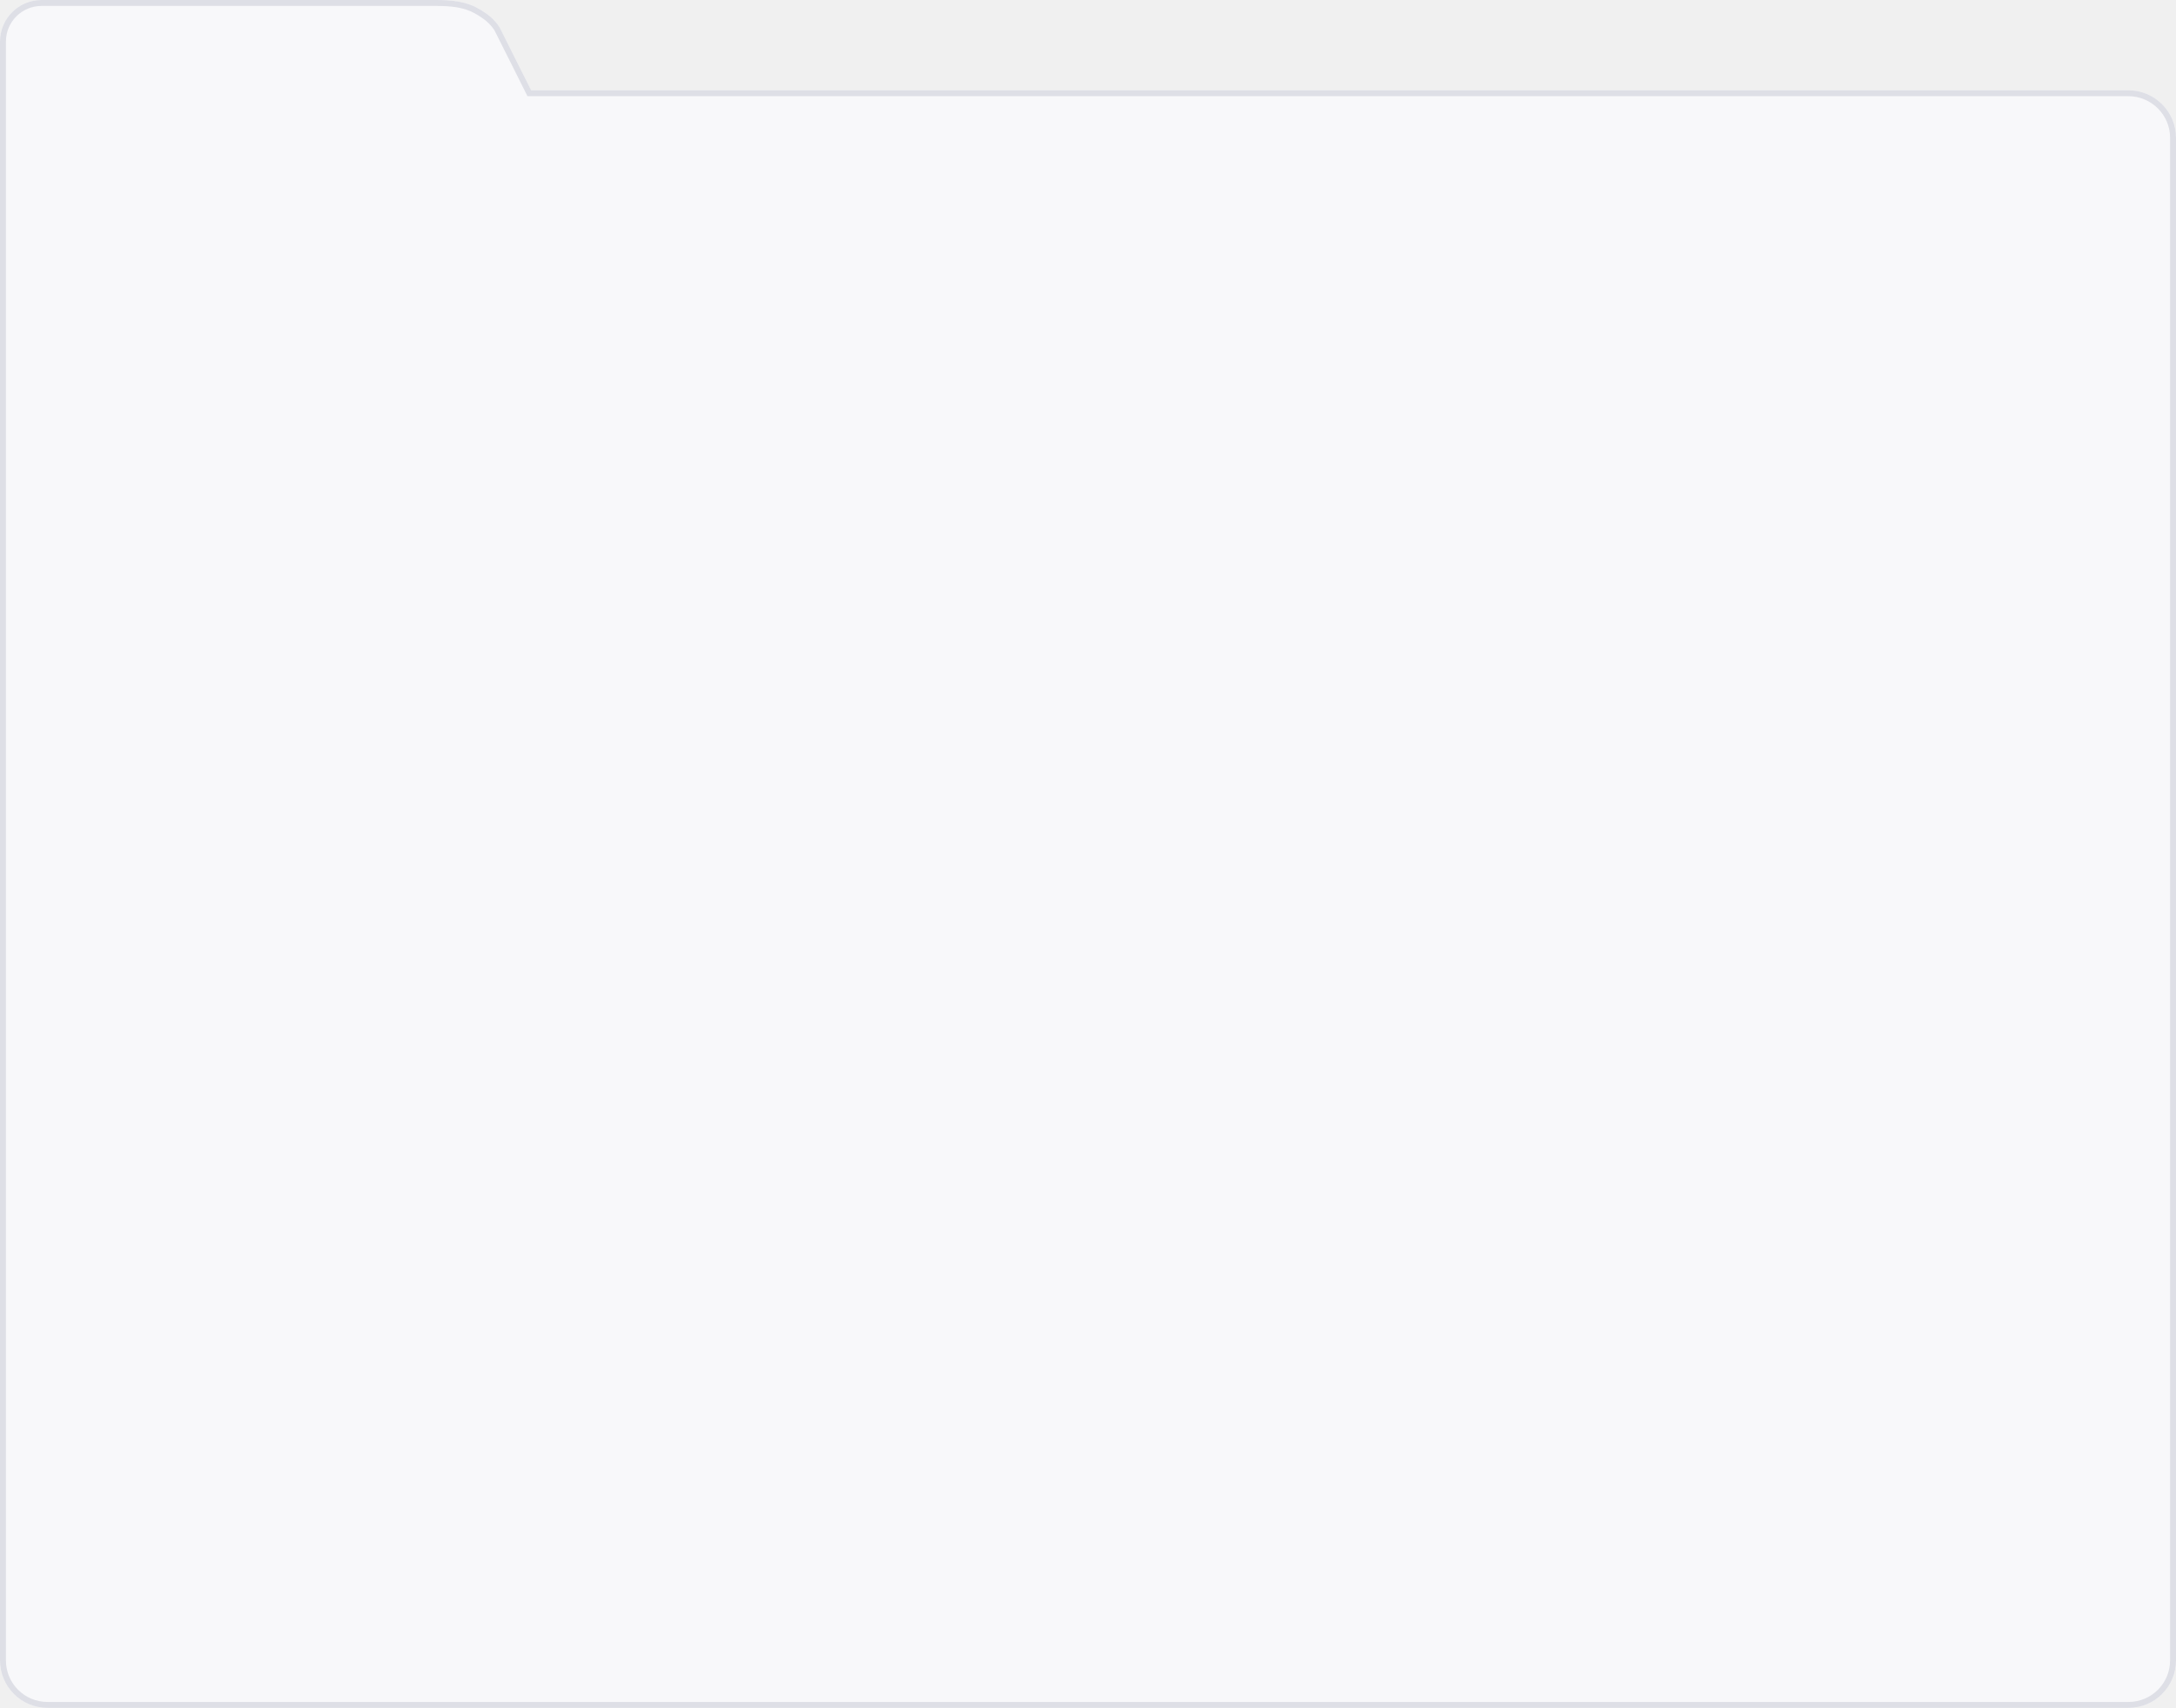
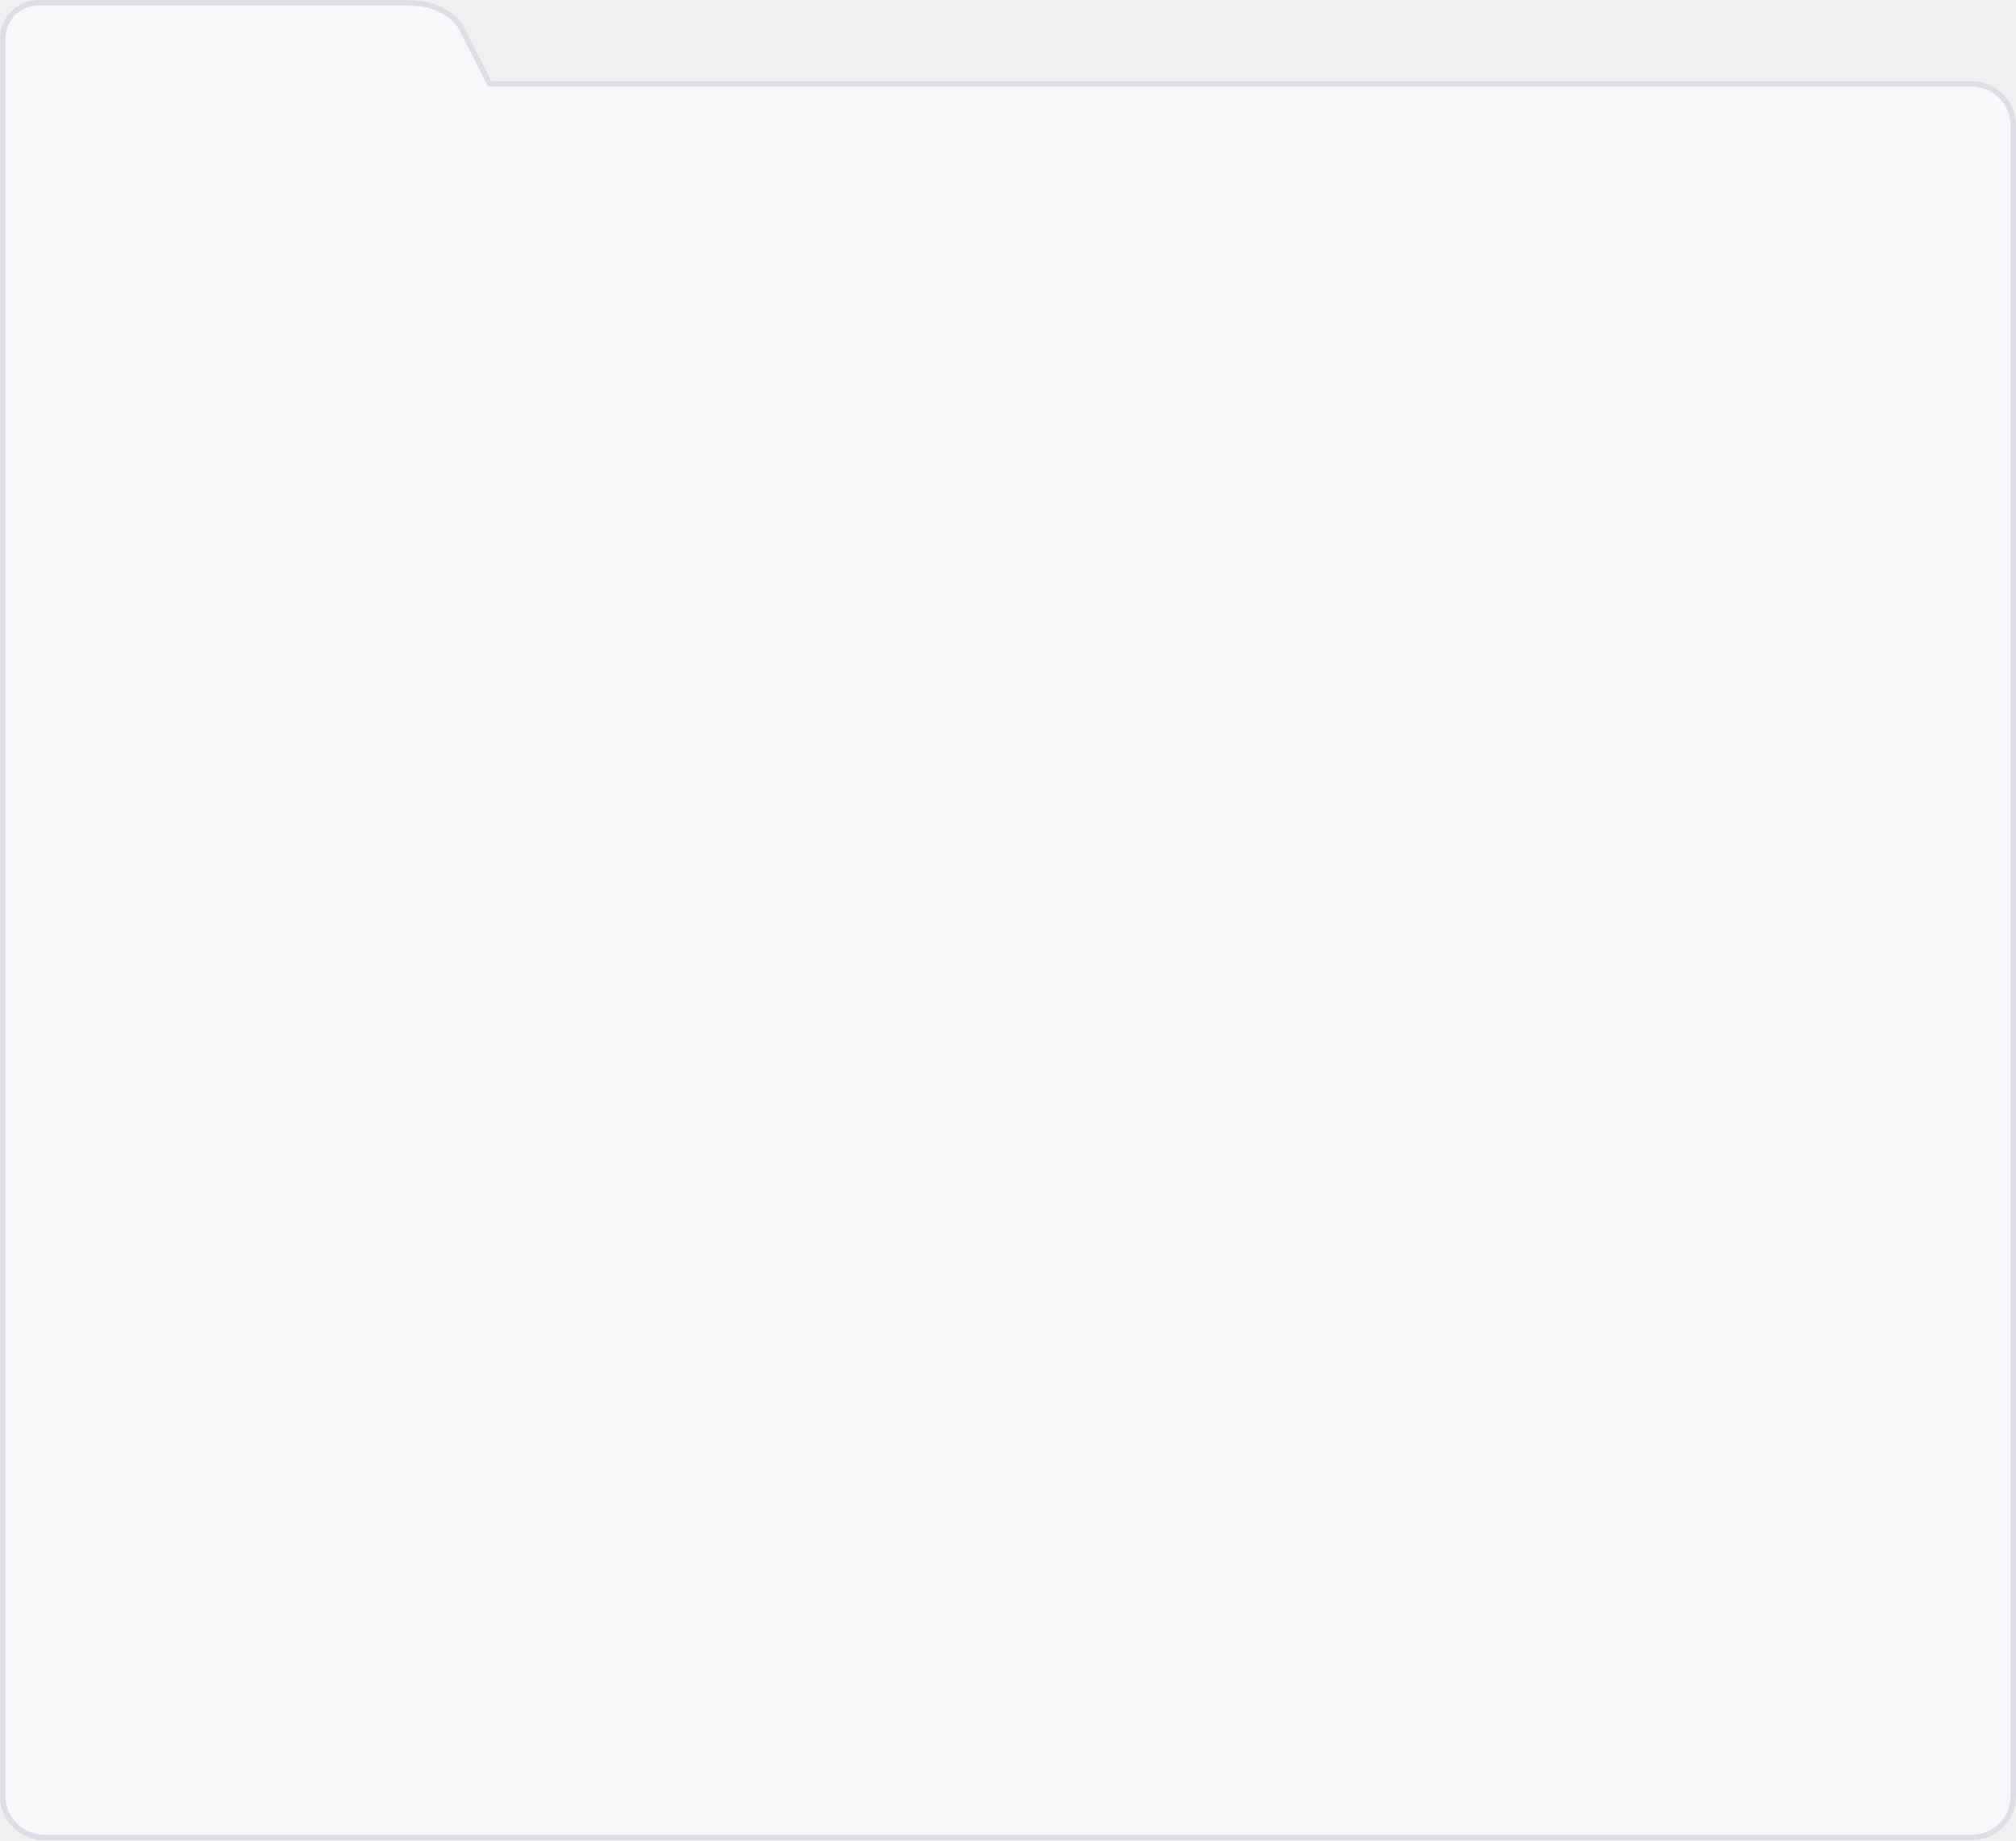
- <svg xmlns="http://www.w3.org/2000/svg" width="734" height="576" viewBox="0 0 734 576" fill="none">
-   <mask id="path-1-inside-1_190_573" fill="white">
-     <path fill-rule="evenodd" clip-rule="evenodd" d="M14.013 0C6.281 0 0 6.268 0 14V46.437V59.715V560C0 568.837 7.163 576 16 576H718C726.837 576 734 568.837 734 560V46.437C734 37.601 726.751 30.437 717.915 30.437H179.162L168.49 9.156C166.62 6.37 164.619 4.741 161.175 2.787C156.976 0.404 152.087 0 147.018 0H14.013Z" />
+ <svg xmlns="http://www.w3.org/2000/svg" width="734" height="670" viewBox="0 0 734 670" fill="none">
+   <mask id="path-1-inside-1_119_204" fill="white">
+     <path fill-rule="evenodd" clip-rule="evenodd" d="M14.013 0C6.281 0 0 6.268 0 14V45.559V58.837V654C0 662.837 7.163 670 16 670H718C726.837 670 734 662.837 734 654V45.559C734 36.722 726.751 29.559 717.915 29.559H178.943L168.49 9.022C166.62 6.276 164.619 4.671 161.175 2.746C156.976 0.398 152.087 0 147.018 0H14.013Z" />
  </mask>
-   <path fill-rule="evenodd" clip-rule="evenodd" d="M14.013 0C6.281 0 0 6.268 0 14V46.437V59.715V560C0 568.837 7.163 576 16 576H718C726.837 576 734 568.837 734 560V46.437C734 37.601 726.751 30.437 717.915 30.437H179.162L168.49 9.156C166.62 6.37 164.619 4.741 161.175 2.787C156.976 0.404 152.087 0 147.018 0H14.013Z" fill="#F8F8FA" />
-   <path d="M179.162 30.437L177.375 31.334L177.928 32.437H179.162V30.437ZM168.49 9.156L170.277 8.26L170.221 8.147L170.151 8.042L168.49 9.156ZM161.175 2.787L160.188 4.526L160.188 4.526L161.175 2.787ZM2 14C2 7.375 7.383 2 14.013 2V-2C5.179 -2 -2 5.161 -2 14H2ZM2 46.437V14H-2V46.437H2ZM2 59.715V46.437H-2V59.715H2ZM2 560V59.715H-2V560H2ZM16 574C8.268 574 2 567.732 2 560H-2C-2 569.941 6.059 578 16 578V574ZM718 574H16V578H718V574ZM732 560C732 567.732 725.732 574 718 574V578C727.941 578 736 569.941 736 560H732ZM732 46.437V560H736V46.437H732ZM717.915 32.437C725.661 32.437 732 38.719 732 46.437H736C736 36.482 727.842 28.437 717.915 28.437V32.437ZM179.162 32.437H717.915V28.437H179.162V32.437ZM166.702 10.053L177.375 31.334L180.95 29.541L170.277 8.26L166.702 10.053ZM160.188 4.526C163.462 6.384 165.186 7.822 166.829 10.271L170.151 8.042C168.054 4.917 165.777 3.099 162.162 1.047L160.188 4.526ZM147.018 2C152.039 2 156.472 2.418 160.188 4.526L162.162 1.047C157.48 -1.61 152.135 -2 147.018 -2V2ZM14.013 2H147.018V-2H14.013V2Z" fill="#DEDFE6" mask="url(#path-1-inside-1_190_573)" />
+   <path fill-rule="evenodd" clip-rule="evenodd" d="M14.013 0C6.281 0 0 6.268 0 14V45.559V58.837V654C0 662.837 7.163 670 16 670H718C726.837 670 734 662.837 734 654V45.559C734 36.722 726.751 29.559 717.915 29.559H178.943L168.49 9.022C166.62 6.276 164.619 4.671 161.175 2.746C156.976 0.398 152.087 0 147.018 0H14.013Z" fill="#F8F8FA" />
+   <path d="M178.943 29.559L177.161 30.466L177.717 31.559H178.943V29.559ZM168.49 9.022L170.272 8.114L170.214 8.001L170.143 7.896L168.49 9.022ZM161.175 2.746L160.199 4.491L160.199 4.491L161.175 2.746ZM2 14C2 7.375 7.383 2 14.013 2V-2C5.179 -2 -2 5.161 -2 14H2ZM2 45.559V14H-2V45.559H2ZM2 58.837V45.559H-2V58.837H2ZM2 654V58.837H-2V654H2ZM16 668C8.268 668 2 661.732 2 654H-2C-2 663.941 6.059 672 16 672V668ZM718 668H16V672H718V668ZM732 654C732 661.732 725.732 668 718 668V672C727.941 672 736 663.941 736 654H732ZM732 45.559V654H736V45.559H732ZM717.915 31.559C725.661 31.559 732 37.841 732 45.559H736C736 35.604 727.842 27.559 717.915 27.559V31.559ZM178.943 31.559H717.915V27.559H178.943V31.559ZM166.707 9.929L177.161 30.466L180.726 28.652L170.272 8.114L166.707 9.929ZM160.199 4.491C163.474 6.323 165.197 7.739 166.836 10.147L170.143 7.896C168.043 4.812 165.764 3.02 162.151 1L160.199 4.491ZM147.018 2C152.041 2 156.479 2.412 160.199 4.491L162.151 1C157.473 -1.616 152.133 -2 147.018 -2V2ZM14.013 2H147.018V-2H14.013V2Z" fill="#DEDFE6" mask="url(#path-1-inside-1_119_204)" />
</svg>
